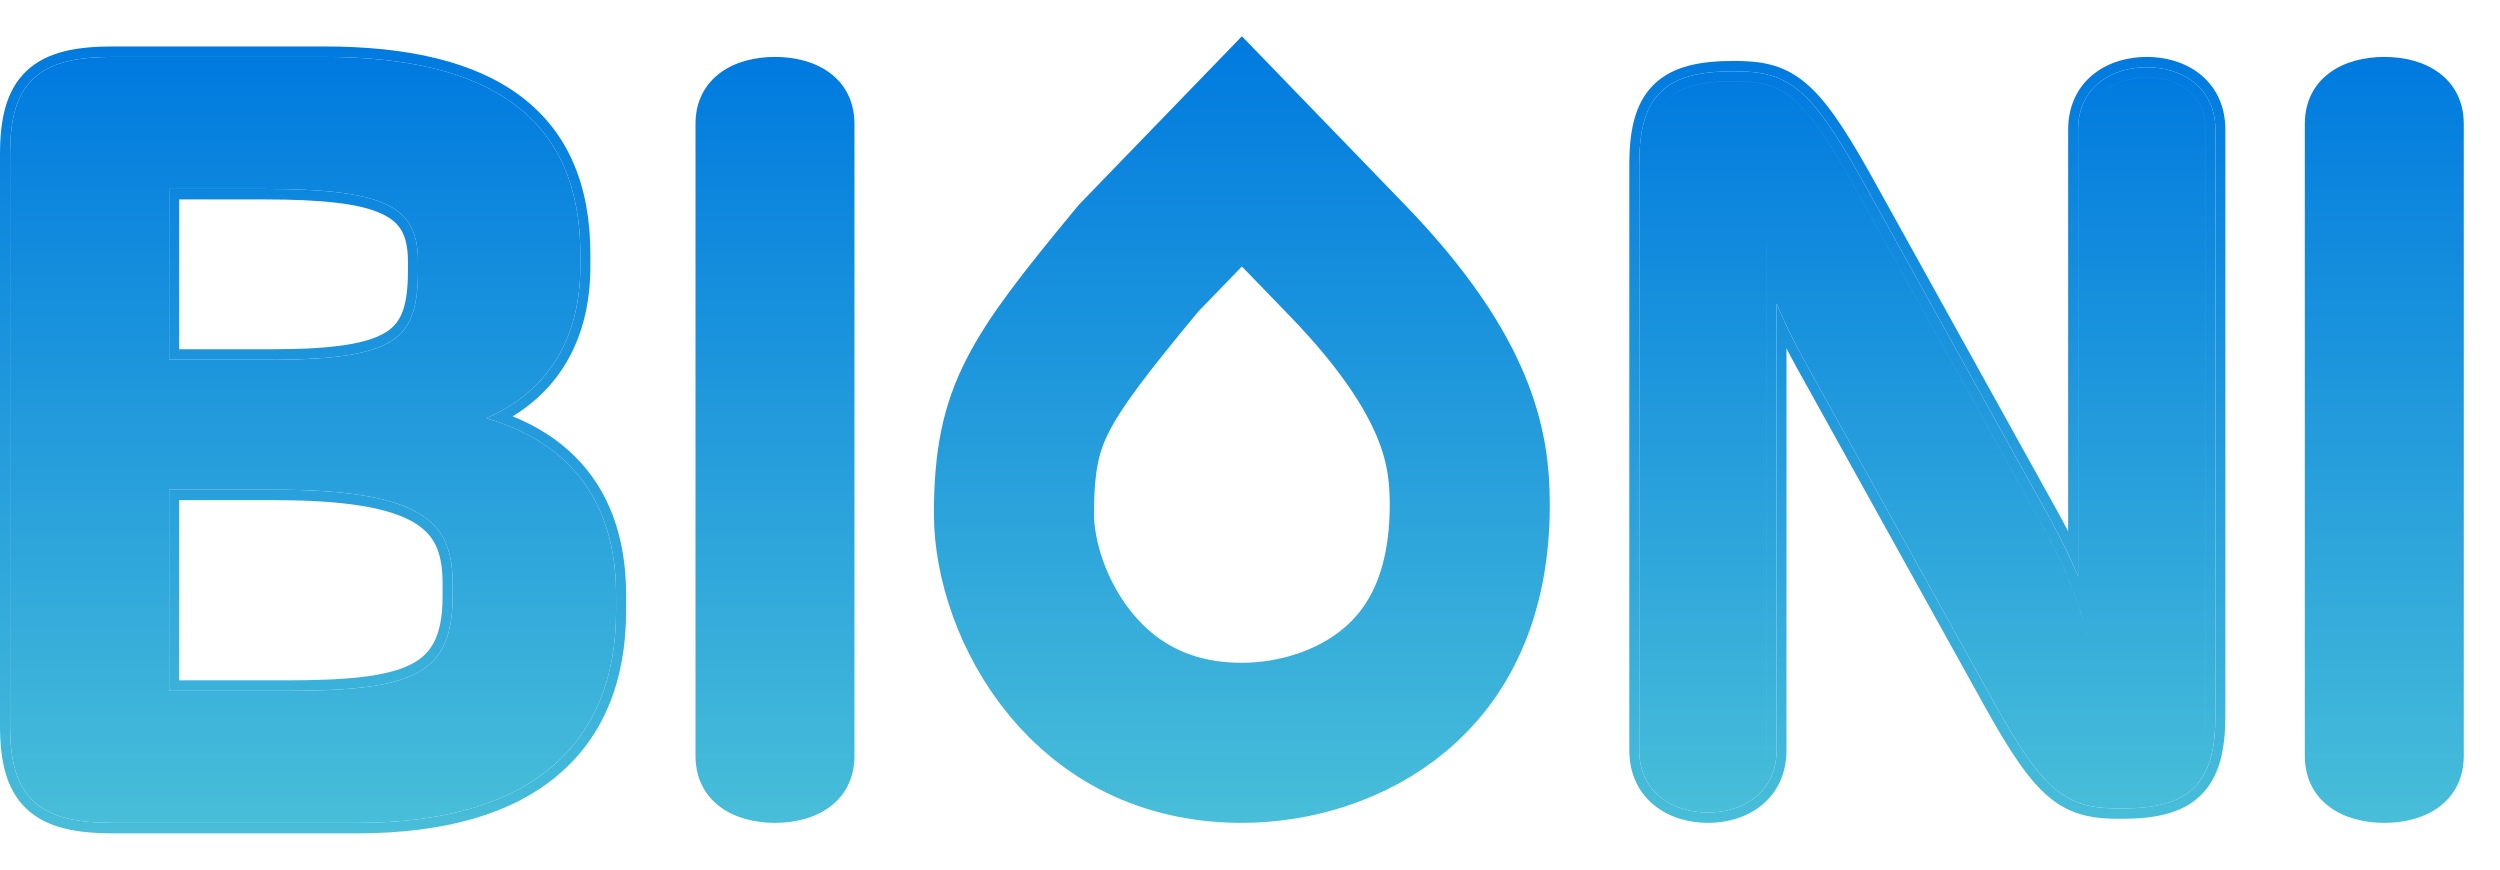
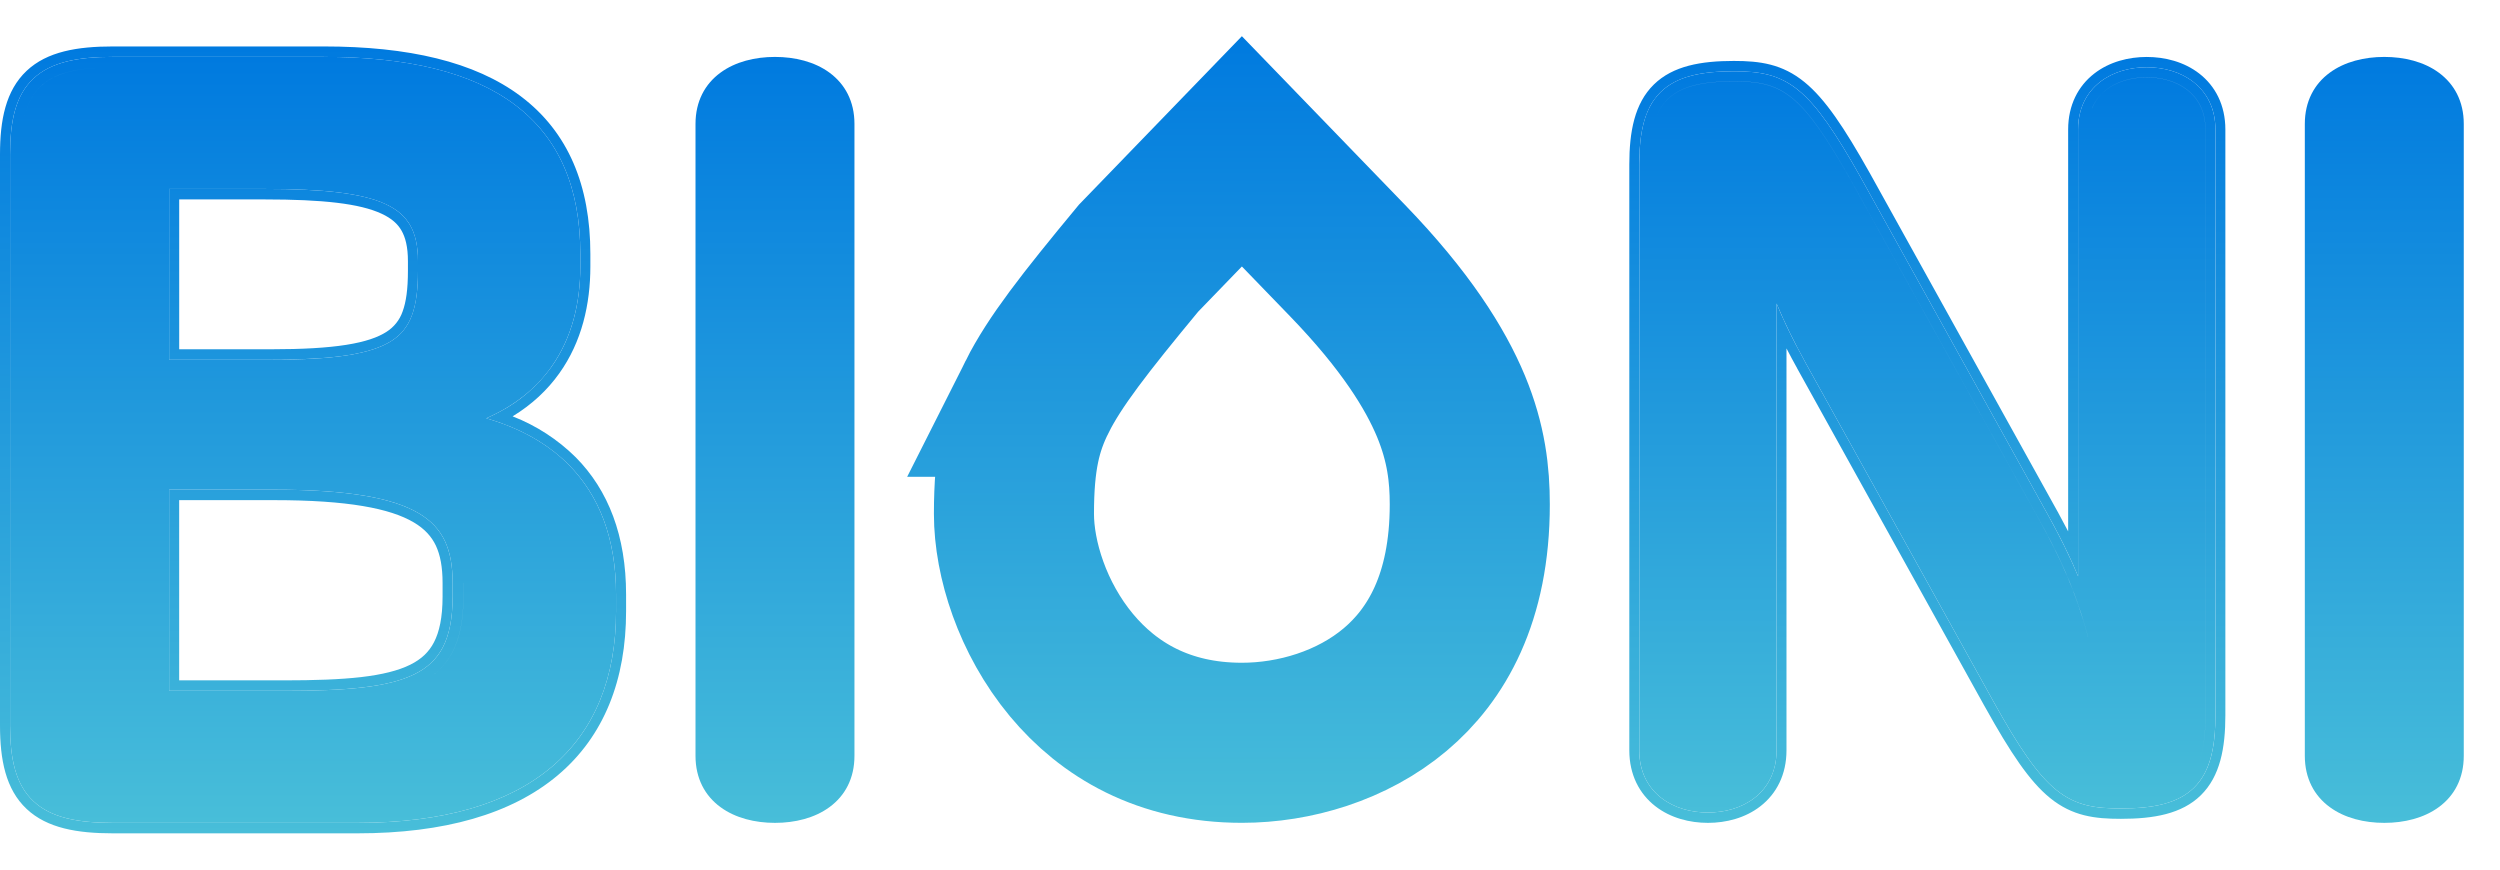
- <svg xmlns="http://www.w3.org/2000/svg" width="69" height="24" viewBox="0 0 69 24" fill="none">
-   <path fill-rule="evenodd" clip-rule="evenodd" d="M68 3.421C68 2.796 67.738 2.319 67.313 2.007C66.899 1.702 66.355 1.571 65.807 1.571C65.258 1.571 64.714 1.702 64.3 2.007C63.875 2.319 63.613 2.796 63.613 3.421V20.861C63.613 21.486 63.875 21.963 64.3 22.275C64.714 22.58 65.258 22.711 65.807 22.711C66.355 22.711 66.899 22.58 67.313 22.275C67.738 21.963 68 21.486 68 20.861V3.421ZM66.954 2.119C67.403 2.366 67.704 2.792 67.704 3.421V20.861L67.704 3.421C67.704 2.792 67.403 2.366 66.954 2.119Z" fill="url(#paint0_linear_133_1238)" />
-   <path fill-rule="evenodd" clip-rule="evenodd" d="M49.837 10.02L55.028 19.377C55.727 20.633 56.23 21.378 56.751 21.8C57.298 22.244 57.842 22.314 58.536 22.314C59.427 22.314 60.108 22.178 60.554 21.741C61.002 21.302 61.145 20.627 61.145 19.74V3.573C61.145 2.991 60.908 2.549 60.538 2.261C60.176 1.979 59.707 1.857 59.25 1.857C58.794 1.857 58.325 1.979 57.963 2.261C57.592 2.549 57.355 2.991 57.355 3.573V15.905C57.119 15.334 56.85 14.805 56.552 14.263L56.551 14.262L51.36 4.905L51.36 4.904C50.661 3.662 50.158 2.918 49.639 2.493C49.093 2.046 48.549 1.968 47.852 1.968C46.962 1.968 46.281 2.104 45.834 2.541C45.386 2.98 45.243 3.655 45.243 4.542V20.709C45.243 21.291 45.48 21.732 45.851 22.021C46.213 22.303 46.682 22.425 47.138 22.425C47.595 22.425 48.064 22.303 48.425 22.021C48.796 21.732 49.033 21.291 49.033 20.709V8.377C49.27 8.948 49.538 9.477 49.837 10.019L49.837 10.02ZM57.74 2.987C57.987 2.402 58.61 2.135 59.25 2.135C60.074 2.135 60.87 2.578 60.87 3.574V19.741C60.87 20.307 60.81 20.747 60.667 21.084C60.81 20.747 60.871 20.306 60.871 19.74V3.573C60.871 2.577 60.074 2.134 59.25 2.134C58.61 2.134 57.987 2.401 57.74 2.987ZM57.355 16.678C57.454 16.962 57.545 17.261 57.63 17.579V17.582C57.3 16.336 56.86 15.395 56.311 14.398L51.12 5.041C49.719 2.55 49.198 2.246 47.852 2.246C46.664 2.246 46.016 2.498 45.72 3.2C46.016 2.497 46.664 2.244 47.852 2.244C49.198 2.244 49.72 2.549 51.121 5.04L56.312 14.397C56.72 15.139 57.068 15.849 57.355 16.678ZM48.759 20.709C48.759 20.932 48.719 21.128 48.647 21.297C48.718 21.128 48.758 20.933 48.758 20.71V6.702C48.758 6.703 48.758 6.704 48.759 6.704V20.709Z" fill="url(#paint1_linear_133_1238)" />
-   <path fill-rule="evenodd" clip-rule="evenodd" d="M54.791 19.52L49.6 10.164L49.6 10.163L49.6 10.163L49.599 10.162C49.499 9.98 49.401 9.798 49.307 9.616V20.709C49.307 21.381 49.029 21.908 48.59 22.25C48.169 22.578 47.637 22.711 47.138 22.711C46.639 22.711 46.108 22.578 45.687 22.25C45.247 21.908 44.969 21.381 44.969 20.709V4.542C44.969 3.638 45.111 2.857 45.647 2.333C46.175 1.815 46.951 1.682 47.852 1.682C48.572 1.682 49.19 1.763 49.808 2.269C50.374 2.731 50.9 3.521 51.596 4.759C51.596 4.759 51.596 4.76 51.596 4.759L51.598 4.762L56.788 14.118L56.789 14.119L56.789 14.12C56.89 14.303 56.987 14.484 57.081 14.666V3.573C57.081 2.901 57.359 2.374 57.799 2.032C58.22 1.704 58.752 1.571 59.25 1.571C59.749 1.571 60.281 1.704 60.702 2.032C61.142 2.374 61.42 2.901 61.42 3.573V19.74C61.42 20.644 61.277 21.425 60.742 21.949C60.214 22.467 59.437 22.6 58.536 22.6C57.823 22.6 57.202 22.528 56.582 22.025C56.014 21.565 55.487 20.772 54.791 19.52ZM61.1 3.152C61.08 3.063 61.054 2.979 61.021 2.899C60.916 2.639 60.748 2.425 60.538 2.261C60.176 1.979 59.707 1.857 59.25 1.857C59.25 1.857 59.25 1.857 59.25 1.857C58.794 1.857 58.325 1.979 57.963 2.261C57.76 2.419 57.596 2.624 57.49 2.873C57.49 2.873 57.49 2.873 57.49 2.873C57.404 3.077 57.355 3.311 57.355 3.573V15.905C57.268 15.694 57.177 15.49 57.081 15.288C56.917 14.942 56.74 14.605 56.552 14.263L56.551 14.262L56.548 14.256L51.36 4.905L51.36 4.904C51.359 4.902 51.358 4.901 51.357 4.899C51.357 4.899 51.357 4.899 51.356 4.898C51.356 4.898 51.356 4.898 51.356 4.898C51.356 4.897 51.356 4.897 51.356 4.897C50.66 3.659 50.157 2.917 49.639 2.493C49.093 2.046 48.549 1.968 47.852 1.968C47.852 1.968 47.852 1.968 47.852 1.968C46.961 1.968 46.281 2.104 45.834 2.541C45.678 2.694 45.559 2.876 45.47 3.086C45.47 3.086 45.47 3.085 45.47 3.086C45.304 3.477 45.243 3.965 45.243 4.542V20.709C45.243 21.291 45.48 21.733 45.851 22.021C46.213 22.303 46.682 22.425 47.138 22.425C47.595 22.425 48.064 22.303 48.425 22.021C48.629 21.863 48.791 21.659 48.897 21.411C48.897 21.411 48.897 21.411 48.897 21.411C48.927 21.342 48.952 21.268 48.973 21.192C48.978 21.17 48.984 21.148 48.989 21.126C49.018 20.996 49.033 20.857 49.033 20.709V8.377C49.12 8.588 49.212 8.792 49.307 8.994C49.472 9.34 49.648 9.677 49.837 10.019L49.837 10.02L55.028 19.377C55.727 20.633 56.23 21.378 56.751 21.8C57.298 22.244 57.842 22.314 58.536 22.314C59.427 22.314 60.108 22.178 60.554 21.741C60.71 21.589 60.829 21.408 60.918 21.199C60.918 21.199 60.918 21.199 60.918 21.199C60.957 21.106 60.991 21.007 61.019 20.903C61.028 20.871 61.036 20.838 61.044 20.804C61.117 20.494 61.145 20.138 61.145 19.74V3.573C61.145 3.423 61.13 3.283 61.1 3.152ZM60.667 21.085C60.712 20.978 60.749 20.861 60.779 20.733C60.842 20.457 60.871 20.128 60.871 19.741C60.871 19.741 60.871 19.74 60.871 19.74V3.573C60.871 3.445 60.858 3.327 60.833 3.217C60.763 2.902 60.598 2.66 60.377 2.485C60.074 2.246 59.666 2.134 59.25 2.134C59.25 2.134 59.25 2.134 59.25 2.134C58.835 2.134 58.427 2.246 58.124 2.485C57.96 2.615 57.827 2.781 57.741 2.987C57.827 2.781 57.961 2.615 58.125 2.486C58.427 2.247 58.835 2.135 59.25 2.135C59.25 2.135 59.25 2.135 59.25 2.135C59.665 2.135 60.073 2.247 60.376 2.486C60.546 2.62 60.682 2.794 60.769 3.01C60.834 3.173 60.87 3.361 60.87 3.573C60.87 3.574 60.87 3.574 60.87 3.574V19.741C60.87 20.169 60.836 20.526 60.757 20.82C60.732 20.915 60.702 21.003 60.667 21.085ZM57.63 17.582V17.579C57.545 17.261 57.454 16.962 57.355 16.678C57.276 16.45 57.193 16.231 57.105 16.018C57.104 16.018 57.105 16.018 57.105 16.018C56.873 15.459 56.611 14.94 56.316 14.405C56.316 14.405 56.316 14.405 56.316 14.405C56.316 14.405 56.316 14.404 56.315 14.404C56.315 14.404 56.315 14.404 56.315 14.404C56.314 14.402 56.313 14.4 56.312 14.398C56.312 14.398 56.312 14.397 56.312 14.397L51.125 5.048L51.121 5.041L51.121 5.04C50.424 3.801 49.944 3.103 49.473 2.714C48.997 2.321 48.528 2.245 47.852 2.245C47.852 2.245 47.852 2.245 47.852 2.245C46.968 2.245 46.383 2.385 46.019 2.746C45.894 2.87 45.796 3.02 45.72 3.2C45.796 3.02 45.895 2.87 46.02 2.746C46.383 2.386 46.968 2.246 47.852 2.246C47.852 2.246 47.852 2.246 47.852 2.246C48.528 2.246 48.996 2.323 49.472 2.715C49.944 3.103 50.423 3.801 51.12 5.041C51.12 5.041 51.12 5.041 51.12 5.041C51.12 5.041 51.12 5.041 51.12 5.042L51.124 5.048L56.311 14.398C56.312 14.4 56.313 14.402 56.315 14.405C56.315 14.405 56.315 14.405 56.315 14.405C56.315 14.405 56.315 14.405 56.315 14.405C56.315 14.405 56.315 14.406 56.315 14.406C56.61 14.94 56.873 15.459 57.104 16.018C57.104 16.018 57.104 16.018 57.104 16.018C57.192 16.231 57.276 16.45 57.355 16.678C57.453 16.963 57.544 17.261 57.629 17.579C57.629 17.579 57.629 17.579 57.629 17.579C57.629 17.58 57.629 17.581 57.63 17.582ZM48.721 21.065C48.703 21.147 48.678 21.224 48.647 21.297C48.671 21.24 48.691 21.181 48.708 21.118C48.74 20.994 48.758 20.858 48.758 20.71V6.703L48.759 6.704V20.709C48.759 20.709 48.759 20.709 48.759 20.71C48.759 20.837 48.745 20.956 48.721 21.065Z" fill="url(#paint2_linear_133_1238)" />
-   <path d="M28.624 10.95C29.11 9.985 29.923 8.938 31.423 7.127L34.276 4.178L37.188 7.188C38.793 8.848 39.614 10.172 40.047 11.215C40.471 12.237 40.566 13.097 40.566 13.923C40.566 16.523 39.632 18.084 38.508 19.031C37.318 20.034 35.726 20.502 34.276 20.502C32.117 20.502 30.595 19.588 29.569 18.353C28.494 17.058 27.985 15.425 27.985 14.182C27.985 12.673 28.193 11.806 28.624 10.95Z" stroke="url(#paint3_linear_133_1238)" stroke-width="4.418" />
-   <path fill-rule="evenodd" clip-rule="evenodd" d="M23.583 3.421C23.583 2.796 23.321 2.319 22.896 2.007C22.482 1.702 21.938 1.571 21.389 1.571C20.841 1.571 20.297 1.702 19.883 2.007C19.458 2.319 19.196 2.796 19.196 3.421V20.861C19.196 21.486 19.458 21.963 19.883 22.275C20.297 22.58 20.841 22.711 21.389 22.711C21.938 22.711 22.482 22.58 22.896 22.275C23.321 21.963 23.583 21.486 23.583 20.861V3.421ZM22.537 2.119C22.986 2.366 23.286 2.792 23.286 3.421V20.861L23.286 3.421C23.286 2.792 22.986 2.366 22.537 2.119Z" fill="url(#paint4_linear_133_1238)" />
-   <path fill-rule="evenodd" clip-rule="evenodd" d="M3.115 1.86H8.939C9.222 1.86 9.497 1.867 9.763 1.88C9.497 1.867 9.222 1.86 8.939 1.86H3.115C3.115 1.86 3.115 1.86 3.115 1.86ZM2.771 1.867C1.127 1.938 0.576 2.553 0.576 4.261V20.021C0.576 20.703 0.664 21.21 0.874 21.578C0.664 21.21 0.576 20.703 0.576 20.021V4.261C0.576 2.553 1.127 1.938 2.771 1.867ZM15.214 10.133C14.798 10.716 14.209 11.2 13.42 11.545C14.315 11.803 15.095 12.22 15.699 12.83C16.535 13.675 17.003 14.858 17.003 16.407V16.869C17.003 18.68 16.428 20.157 15.216 21.176C14.011 22.189 12.219 22.711 9.865 22.711H3.115C2.146 22.711 1.406 22.568 0.921 22.112C0.433 21.653 0.278 20.948 0.278 20.021V4.261C0.278 3.334 0.433 2.629 0.921 2.17C1.406 1.714 2.146 1.571 3.115 1.571H8.939C11.237 1.571 13.011 1.987 14.214 2.894C15.433 3.812 16.017 5.195 16.017 7.008V7.355C16.017 8.35 15.791 9.323 15.214 10.133ZM12.791 16.088C12.791 14.982 12.432 14.215 11.39 13.755C12.432 14.215 12.791 14.982 12.791 16.088V16.464C12.791 17.776 12.371 18.503 11.502 18.901C12.371 18.503 12.791 17.776 12.791 16.464V16.088ZM8.445 19.352C8.249 19.355 8.045 19.356 7.834 19.356L7.834 19.356C8.045 19.356 8.249 19.355 8.445 19.352ZM7.834 19.067H4.668V13.515H7.565C9.605 13.515 10.838 13.741 11.557 14.166C11.907 14.373 12.134 14.627 12.279 14.932C12.425 15.242 12.493 15.622 12.493 16.088V16.464C12.493 17.074 12.398 17.524 12.224 17.861C12.054 18.191 11.8 18.43 11.442 18.607C10.699 18.975 9.533 19.067 7.834 19.067ZM11.836 7.21C11.836 6.299 11.517 5.732 10.809 5.39C11.517 5.732 11.836 6.299 11.836 7.21V7.471C11.836 8.682 11.568 9.402 10.696 9.799C11.568 9.402 11.836 8.682 11.836 7.471V7.21ZM7.475 9.929H4.668V5.215H7.296C8.914 5.215 9.983 5.327 10.646 5.635C10.966 5.783 11.181 5.973 11.319 6.214C11.46 6.458 11.537 6.779 11.537 7.21V7.471C11.537 8.516 11.331 9.071 10.811 9.406C10.536 9.584 10.147 9.717 9.595 9.804C9.044 9.891 8.35 9.929 7.475 9.929ZM7.475 10.218C7.696 10.218 7.905 10.216 8.105 10.21C7.905 10.216 7.696 10.218 7.475 10.218L7.475 10.218Z" fill="url(#paint5_linear_133_1238)" />
-   <path fill-rule="evenodd" clip-rule="evenodd" d="M8.939 1.571C11.237 1.571 13.011 1.987 14.214 2.894C15.433 3.812 16.017 5.195 16.017 7.008V7.355C16.017 8.35 15.791 9.323 15.214 10.133C14.867 10.619 14.4 11.036 13.798 11.361C13.677 11.426 13.551 11.488 13.42 11.545C13.556 11.584 13.689 11.627 13.819 11.674C14.548 11.934 15.187 12.313 15.699 12.83C16.535 13.675 17.003 14.858 17.003 16.407V16.869C17.003 18.68 16.428 20.157 15.216 21.176C14.011 22.189 12.219 22.711 9.865 22.711H3.115C2.146 22.711 1.406 22.569 0.921 22.112C0.433 21.653 0.278 20.948 0.278 20.021V4.261C0.278 3.334 0.433 2.629 0.921 2.17C1.406 1.714 2.146 1.571 3.115 1.571H8.939ZM14.148 11.491C14.811 11.758 15.403 12.129 15.892 12.623C16.791 13.531 17.28 14.793 17.28 16.407V16.869C17.28 18.747 16.681 20.316 15.39 21.401C14.116 22.472 12.253 23 9.865 23H3.115C2.137 23 1.302 22.861 0.735 22.327C0.156 21.782 -7.62939e-06 20.968 -7.62939e-06 20.021V4.261C-7.62939e-06 3.315 0.156 2.5 0.735 1.955C1.302 1.421 2.137 1.282 3.115 1.282H8.939C11.26 1.282 13.104 1.7 14.377 2.66C15.683 3.644 16.294 5.124 16.294 7.008V7.355C16.294 8.394 16.059 9.433 15.436 10.306C15.107 10.767 14.68 11.167 14.148 11.491ZM7.777 9.927C8.511 9.919 9.109 9.881 9.595 9.804C10.147 9.717 10.536 9.584 10.811 9.406C11.331 9.071 11.537 8.516 11.537 7.471V7.21C11.537 6.779 11.46 6.458 11.319 6.214C11.181 5.973 10.966 5.783 10.646 5.635C9.983 5.327 8.914 5.215 7.296 5.215H4.668V9.929H7.475C7.475 9.929 7.475 9.929 7.475 9.929C7.489 9.929 7.503 9.929 7.516 9.929C7.596 9.929 7.675 9.928 7.752 9.927C7.761 9.927 7.769 9.927 7.777 9.927ZM4.945 9.64H7.475C8.344 9.64 9.023 9.602 9.554 9.518C10.087 9.434 10.434 9.309 10.665 9.16C10.874 9.026 11.016 8.852 11.111 8.6C11.209 8.337 11.259 7.978 11.259 7.471V7.21C11.259 6.814 11.189 6.549 11.081 6.363C10.978 6.183 10.813 6.029 10.533 5.899C9.931 5.62 8.918 5.504 7.296 5.504H4.945V9.64ZM4.668 19.067V13.515H7.565C9.605 13.515 10.838 13.742 11.557 14.166C11.907 14.373 12.134 14.627 12.279 14.932C12.425 15.242 12.493 15.622 12.493 16.088V16.464C12.493 17.074 12.398 17.524 12.224 17.861C12.054 18.191 11.8 18.43 11.442 18.607C10.699 18.975 9.533 19.067 7.834 19.067H4.668ZM4.945 13.804V18.778H7.834C8.681 18.778 9.385 18.755 9.966 18.688C10.549 18.62 10.991 18.51 11.323 18.346C11.634 18.192 11.841 17.992 11.979 17.724C12.124 17.444 12.215 17.046 12.215 16.464V16.088C12.215 15.649 12.151 15.317 12.03 15.059C11.912 14.812 11.726 14.599 11.42 14.418C10.769 14.033 9.602 13.804 7.565 13.804H4.945Z" fill="url(#paint6_linear_133_1238)" />
+ <svg xmlns="http://www.w3.org/2000/svg" width="69" height="24" fill="none">
+   <path fill-rule="evenodd" clip-rule="evenodd" d="M68 3.42c0-.624-.262-1.1-.687-1.413-.414-.305-.958-.436-1.506-.436-.549 0-1.093.131-1.507.436-.425.312-.687.789-.687 1.414v17.44c0 .625.262 1.102.687 1.414.414.305.958.436 1.507.436.548 0 1.092-.131 1.506-.436.425-.312.687-.788.687-1.414V3.421ZM66.954 2.12c.45.247.75.673.75 1.302v17.44-17.44c0-.629-.3-1.055-.75-1.302Z" fill="url(#a)" />
+   <path fill-rule="evenodd" clip-rule="evenodd" d="m49.837 10.02 5.191 9.357c.699 1.256 1.202 2 1.723 2.423.547.444 1.091.514 1.785.514.89 0 1.572-.136 2.018-.573.448-.439.591-1.114.591-2.001V3.573c0-.582-.237-1.024-.608-1.312-.361-.282-.83-.404-1.287-.404-.456 0-.925.122-1.287.404-.37.288-.608.73-.608 1.312v12.332c-.236-.571-.505-1.1-.803-1.642v-.001L51.36 4.905v-.001c-.699-1.242-1.202-1.986-1.721-2.41-.546-.448-1.09-.526-1.787-.526-.89 0-1.571.136-2.018.573-.448.439-.59 1.114-.59 2.001V20.71c0 .582.236 1.023.607 1.312.362.282.83.404 1.287.404.457 0 .926-.122 1.287-.404.371-.289.608-.73.608-1.312V8.377c.237.571.505 1.1.804 1.642Zm7.903-7.033c.247-.585.87-.852 1.51-.852.824 0 1.62.443 1.62 1.44V19.74c0 .566-.06 1.006-.203 1.343.143-.337.204-.778.204-1.344V3.573c0-.996-.797-1.44-1.62-1.44-.64 0-1.264.268-1.51.854Zm-.385 13.69c.099.285.19.584.275.902v.003c-.33-1.246-.77-2.187-1.319-3.184l-5.19-9.357c-1.402-2.49-1.923-2.795-3.27-2.795-1.187 0-1.835.252-2.131.954.296-.703.944-.956 2.132-.956 1.346 0 1.868.305 3.269 2.796l5.19 9.357c.41.742.757 1.452 1.044 2.28ZM48.76 20.71V6.703 20.71Z" fill="url(#b)" />
+   <path fill-rule="evenodd" clip-rule="evenodd" d="m54.79 19.52-5.19-9.356v-.002c-.101-.182-.199-.364-.293-.546V20.71c0 .672-.278 1.199-.718 1.541-.42.328-.952.46-1.45.46-.5 0-1.031-.132-1.452-.46-.44-.342-.718-.869-.718-1.541V4.542c0-.904.142-1.685.678-2.21.528-.516 1.304-.65 2.205-.65.72 0 1.338.081 1.956.587.566.462 1.092 1.252 1.788 2.49l.002.003 5.19 9.356v.001l.002.001c.1.183.197.364.291.546V3.573c0-.672.278-1.199.718-1.541.421-.328.953-.46 1.451-.46.5 0 1.03.132 1.452.46.44.342.718.869.718 1.541V19.74c0 .904-.143 1.685-.678 2.21-.528.517-1.305.65-2.206.65-.713 0-1.334-.072-1.954-.575-.568-.46-1.095-1.253-1.791-2.505ZM61.1 3.152a1.53 1.53 0 0 0-.563-.89c-.361-.283-.83-.405-1.287-.405-.456 0-.925.122-1.287.404a1.53 1.53 0 0 0-.473.612 1.778 1.778 0 0 0-.135.7v12.332c-.087-.21-.178-.415-.274-.617-.164-.346-.34-.683-.53-1.025l-.003-.007-5.188-9.35v-.002l-.003-.005-.001-.001v-.001c-.697-1.238-1.199-1.98-1.717-2.404-.546-.447-1.09-.525-1.787-.525-.89 0-1.571.136-2.018.573a1.655 1.655 0 0 0-.364.545c-.166.39-.227.879-.227 1.456V20.71c0 .582.237 1.024.608 1.312.362.282.83.404 1.287.404.457 0 .926-.122 1.287-.404a1.53 1.53 0 0 0 .472-.61 1.617 1.617 0 0 0 .092-.285c.029-.13.044-.269.044-.417V8.377c.087.21.179.415.274.617.165.346.341.683.53 1.025v.001l5.191 9.357c.699 1.256 1.202 2 1.723 2.423.547.444 1.091.514 1.785.514.89 0 1.572-.136 2.018-.573.156-.152.275-.333.364-.542a2.289 2.289 0 0 0 .126-.395c.073-.31.102-.666.102-1.064V3.573c0-.15-.016-.29-.046-.421Zm-.433 17.933c.045-.107.082-.224.112-.352a4.49 4.49 0 0 0 .092-.992V3.573c0-.128-.013-.246-.038-.356a1.263 1.263 0 0 0-.456-.732c-.303-.239-.712-.351-1.127-.351-.415 0-.823.112-1.126.351.303-.238.711-.35 1.126-.35.415 0 .823.112 1.126.351.17.134.306.308.393.524.065.163.101.35.101.563V19.741c0 .428-.034.785-.113 1.08a2.026 2.026 0 0 1-.09.264Zm-3.038-3.503v-.003a12.616 12.616 0 0 0-.524-1.561 15.948 15.948 0 0 0-.789-1.613l-.004-.007-5.187-9.35-.004-.007c-.697-1.24-1.177-1.938-1.648-2.327-.476-.393-.945-.47-1.62-.47h-.001c-.884 0-1.47.14-1.833.502.364-.36.95-.5 1.833-.5.676 0 1.144.077 1.62.469.472.388.95 1.086 1.648 2.326l.004.007 5.187 9.35.004.007v.001c.295.534.558 1.053.789 1.612a12.038 12.038 0 0 1 .525 1.56v.004Zm-8.908 3.483a1.352 1.352 0 0 1-.013.053c.032-.124.05-.26.05-.408V6.703v14.006c0 .128-.013.247-.037.356Z" fill="url(#c)" />
+   <path d="M28.624 10.95c.486-.965 1.299-2.012 2.799-3.823l2.853-2.95 2.912 3.011c1.605 1.66 2.426 2.984 2.86 4.027.423 1.022.518 1.882.518 2.708 0 2.6-.934 4.161-2.058 5.108-1.19 1.003-2.782 1.47-4.232 1.47-2.159 0-3.68-.913-4.707-2.148-1.075-1.295-1.584-2.928-1.584-4.171 0-1.509.208-2.376.64-3.232Z" stroke="url(#d)" stroke-width="4.418" />
+   <path fill-rule="evenodd" clip-rule="evenodd" d="M23.583 3.42c0-.624-.262-1.1-.687-1.413-.414-.305-.958-.436-1.507-.436-.548 0-1.092.131-1.506.436-.425.312-.687.789-.687 1.414v17.44c0 .625.262 1.102.687 1.414.414.305.958.436 1.506.436.549 0 1.093-.131 1.507-.436.425-.312.687-.788.687-1.414V3.421ZM22.537 2.12c.45.247.75.673.75 1.302v17.44-17.44c0-.629-.3-1.055-.75-1.302Z" fill="url(#e)" />
+   <path fill-rule="evenodd" clip-rule="evenodd" d="M3.115 1.86h5.824-5.824Zm-.344.007c-1.644.07-2.195.686-2.195 2.394v15.76c0 .682.088 1.19.298 1.557-.21-.368-.298-.875-.298-1.557V4.261c0-1.708.551-2.323 2.195-2.394Zm12.443 8.266c-.416.583-1.005 1.067-1.794 1.412.895.258 1.675.675 2.279 1.285.836.845 1.304 2.028 1.304 3.577v.462c0 1.81-.575 3.288-1.787 4.307-1.205 1.013-2.997 1.535-5.351 1.535h-6.75c-.969 0-1.71-.143-2.194-.599-.488-.459-.643-1.164-.643-2.09V4.26c0-.927.155-1.632.643-2.091.485-.456 1.225-.599 2.194-.599h5.824c2.298 0 4.072.416 5.275 1.323 1.22.918 1.803 2.3 1.803 4.114v.347c0 .995-.226 1.968-.803 2.778Zm-2.423 5.955c0-1.106-.359-1.873-1.401-2.333 1.042.46 1.401 1.227 1.401 2.333v.376c0 1.312-.42 2.04-1.289 2.437.87-.398 1.29-1.125 1.29-2.437v-.376Zm-4.346 3.264a37.774 37.774 0 0 0 0 0Zm-.611-.285H4.668v-5.552h2.897c2.04 0 3.273.226 3.992.651.35.207.577.46.722.766.146.31.214.69.214 1.156v.376c0 .61-.095 1.06-.269 1.397-.17.33-.425.57-.782.746-.743.368-1.909.46-3.608.46ZM11.836 7.21c0-.91-.319-1.478-1.027-1.82.708.342 1.027.91 1.027 1.82v.26c0 1.212-.268 1.932-1.14 2.33.872-.398 1.14-1.118 1.14-2.33v-.26ZM7.476 9.93H4.667V5.215h2.628c1.618 0 2.687.112 3.35.42.32.148.534.338.673.579.141.244.218.565.218.996v.26c0 1.046-.206 1.6-.726 1.936-.275.178-.664.311-1.216.398-.55.087-1.245.125-2.12.125Zm0 .289Z" fill="url(#f)" />
+   <path fill-rule="evenodd" clip-rule="evenodd" d="M8.939 1.571c2.298 0 4.072.416 5.275 1.323 1.22.918 1.803 2.3 1.803 4.114v.347c0 .995-.226 1.968-.803 2.778a4.1 4.1 0 0 1-1.416 1.228 5.1 5.1 0 0 1-.378.184c.136.04.269.082.4.129.728.26 1.367.639 1.879 1.156.836.845 1.304 2.028 1.304 3.577v.462c0 1.81-.575 3.288-1.787 4.307-1.205 1.013-2.997 1.535-5.351 1.535h-6.75c-.969 0-1.71-.142-2.194-.599-.488-.459-.643-1.164-.643-2.09V4.26c0-.927.155-1.632.643-2.09.485-.457 1.225-.6 2.194-.6h5.824Zm5.209 9.92a5.109 5.109 0 0 1 1.744 1.132c.899.908 1.388 2.17 1.388 3.784v.462c0 1.878-.599 3.447-1.89 4.532C14.116 22.471 12.253 23 9.865 23h-6.75c-.978 0-1.813-.14-2.38-.673C.155 21.782 0 20.967 0 20.02V4.261c0-.946.156-1.76.735-2.306.567-.534 1.402-.673 2.38-.673h5.824c2.32 0 4.165.418 5.438 1.378 1.306.984 1.917 2.464 1.917 4.348v.347c0 1.04-.235 2.078-.858 2.95-.329.462-.756.862-1.288 1.186ZM7.777 9.927c.734-.008 1.332-.046 1.818-.123.552-.087.94-.22 1.216-.398.52-.335.726-.89.726-1.935v-.26c0-.432-.077-.753-.218-.997-.139-.24-.353-.43-.673-.58-.663-.307-1.732-.419-3.35-.419H4.668V9.93h2.807a27.69 27.69 0 0 0 .302-.002ZM4.945 9.64h2.53c.87 0 1.548-.038 2.079-.122.533-.084.88-.209 1.111-.358a1.08 1.08 0 0 0 .446-.56c.098-.263.148-.622.148-1.13v-.26c0-.396-.07-.661-.178-.847-.103-.18-.268-.334-.548-.464-.602-.28-1.615-.395-3.237-.395h-2.35V9.64Zm-.277 9.427v-5.552h2.897c2.04 0 3.273.227 3.992.651.35.207.577.46.722.766.146.31.214.69.214 1.156v.376c0 .61-.095 1.06-.269 1.397-.17.33-.425.57-.782.746-.743.368-1.909.46-3.608.46H4.668Zm.277-5.263v4.974h2.889c.847 0 1.55-.023 2.132-.09.583-.068 1.025-.178 1.357-.342.311-.154.518-.354.656-.622.145-.28.236-.678.236-1.26v-.375c0-.44-.064-.772-.185-1.03-.118-.247-.304-.46-.61-.641-.65-.385-1.818-.614-3.855-.614h-2.62Z" fill="url(#g)" />
  <defs>
-     <linearGradient id="paint0_linear_133_1238" x1="65.807" y1="1.571" x2="65.807" y2="22.711" gradientUnits="userSpaceOnUse">
+     <linearGradient id="a" x1="65.807" y1="1.571" x2="65.807" y2="22.711" gradientUnits="userSpaceOnUse">
      <stop stop-color="#007ADF" />
      <stop offset="1" stop-color="#48BED9" />
    </linearGradient>
-     <linearGradient id="paint1_linear_133_1238" x1="53.194" y1="1.857" x2="53.194" y2="22.425" gradientUnits="userSpaceOnUse">
+     <linearGradient id="b" x1="53.194" y1="1.857" x2="53.194" y2="22.425" gradientUnits="userSpaceOnUse">
      <stop stop-color="#007ADF" />
      <stop offset="1" stop-color="#48BED9" />
    </linearGradient>
-     <linearGradient id="paint2_linear_133_1238" x1="53.194" y1="1.571" x2="53.194" y2="22.711" gradientUnits="userSpaceOnUse">
+     <linearGradient id="c" x1="53.194" y1="1.571" x2="53.194" y2="22.711" gradientUnits="userSpaceOnUse">
      <stop stop-color="#007ADF" />
      <stop offset="1" stop-color="#48BED9" />
    </linearGradient>
-     <linearGradient id="paint3_linear_133_1238" x1="34.276" y1="1" x2="34.276" y2="22.711" gradientUnits="userSpaceOnUse">
+     <linearGradient id="d" x1="34.276" y1="1" x2="34.276" y2="22.711" gradientUnits="userSpaceOnUse">
      <stop stop-color="#007ADF" />
      <stop offset="1" stop-color="#48BED9" />
    </linearGradient>
-     <linearGradient id="paint4_linear_133_1238" x1="21.389" y1="1.571" x2="21.389" y2="22.711" gradientUnits="userSpaceOnUse">
+     <linearGradient id="e" x1="21.389" y1="1.571" x2="21.389" y2="22.711" gradientUnits="userSpaceOnUse">
      <stop stop-color="#007ADF" />
      <stop offset="1" stop-color="#48BED9" />
    </linearGradient>
-     <linearGradient id="paint5_linear_133_1238" x1="8.64" y1="1.571" x2="8.64" y2="22.711" gradientUnits="userSpaceOnUse">
+     <linearGradient id="f" x1="8.64" y1="1.571" x2="8.64" y2="22.711" gradientUnits="userSpaceOnUse">
      <stop stop-color="#007ADF" />
      <stop offset="1" stop-color="#48BED9" />
    </linearGradient>
-     <linearGradient id="paint6_linear_133_1238" x1="8.64" y1="1.282" x2="8.64" y2="23" gradientUnits="userSpaceOnUse">
+     <linearGradient id="g" x1="8.64" y1="1.282" x2="8.64" y2="23" gradientUnits="userSpaceOnUse">
      <stop stop-color="#007ADF" />
      <stop offset="1" stop-color="#48BED9" />
    </linearGradient>
  </defs>
</svg>
